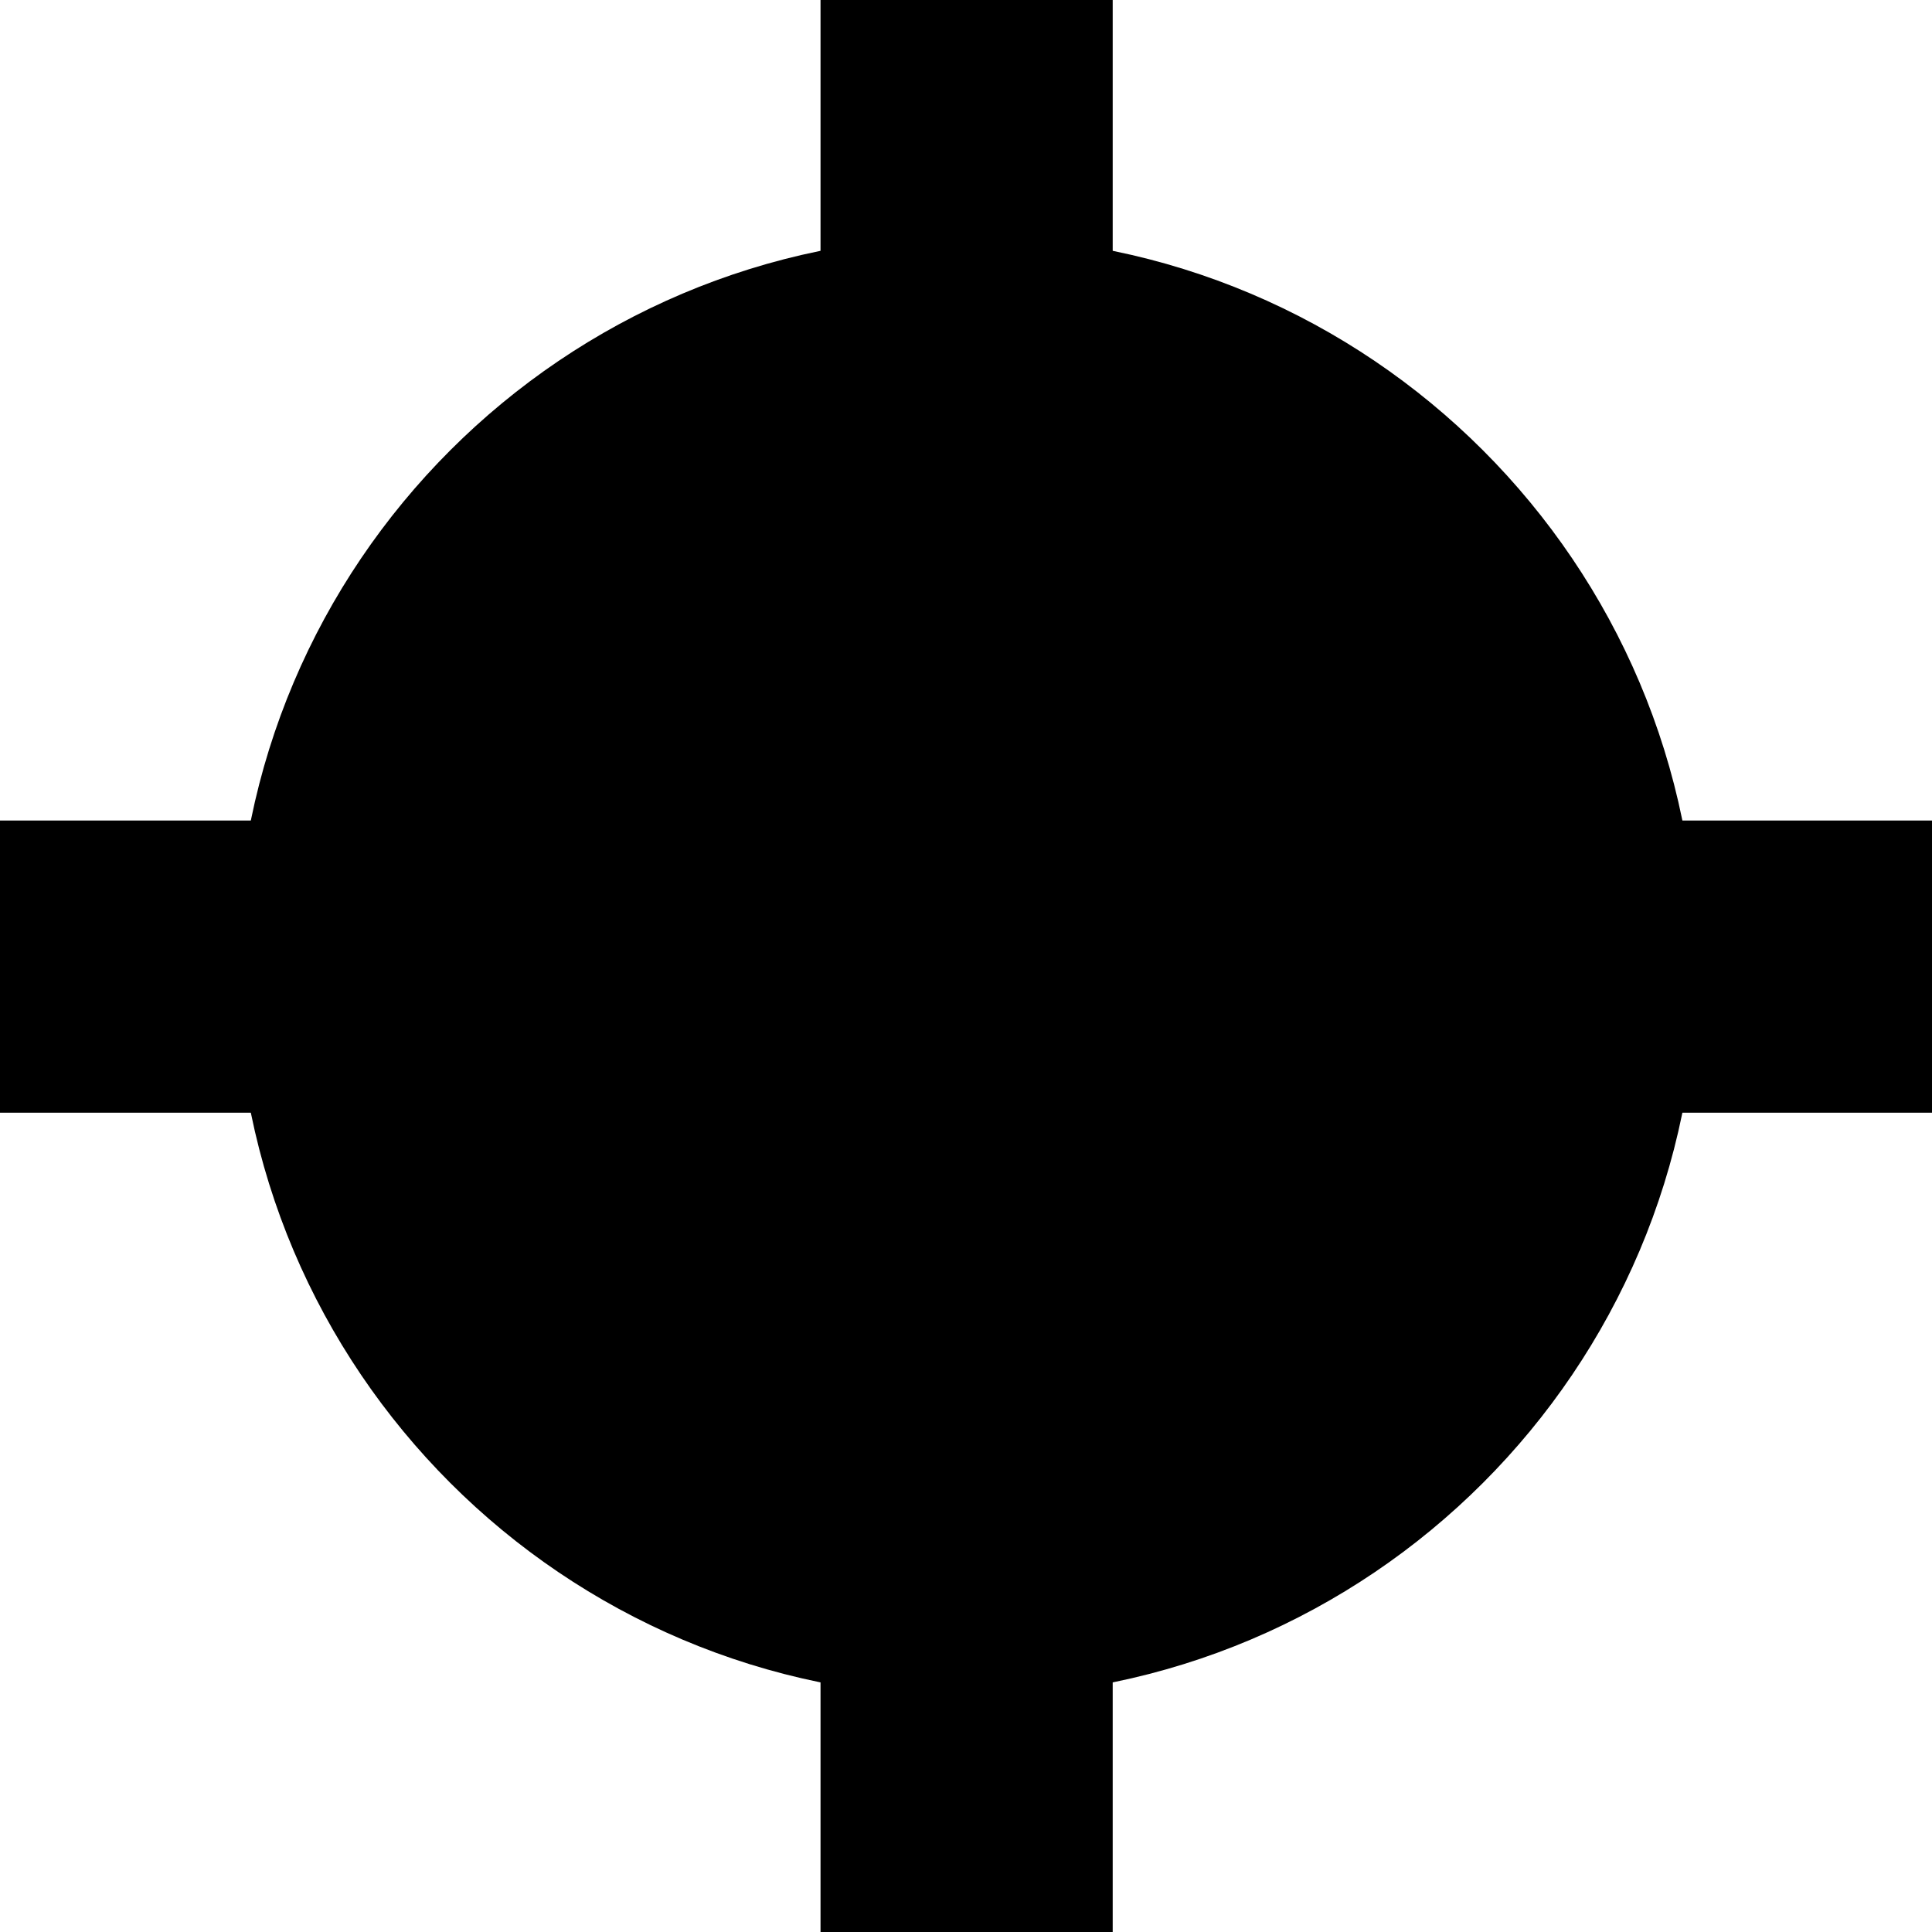
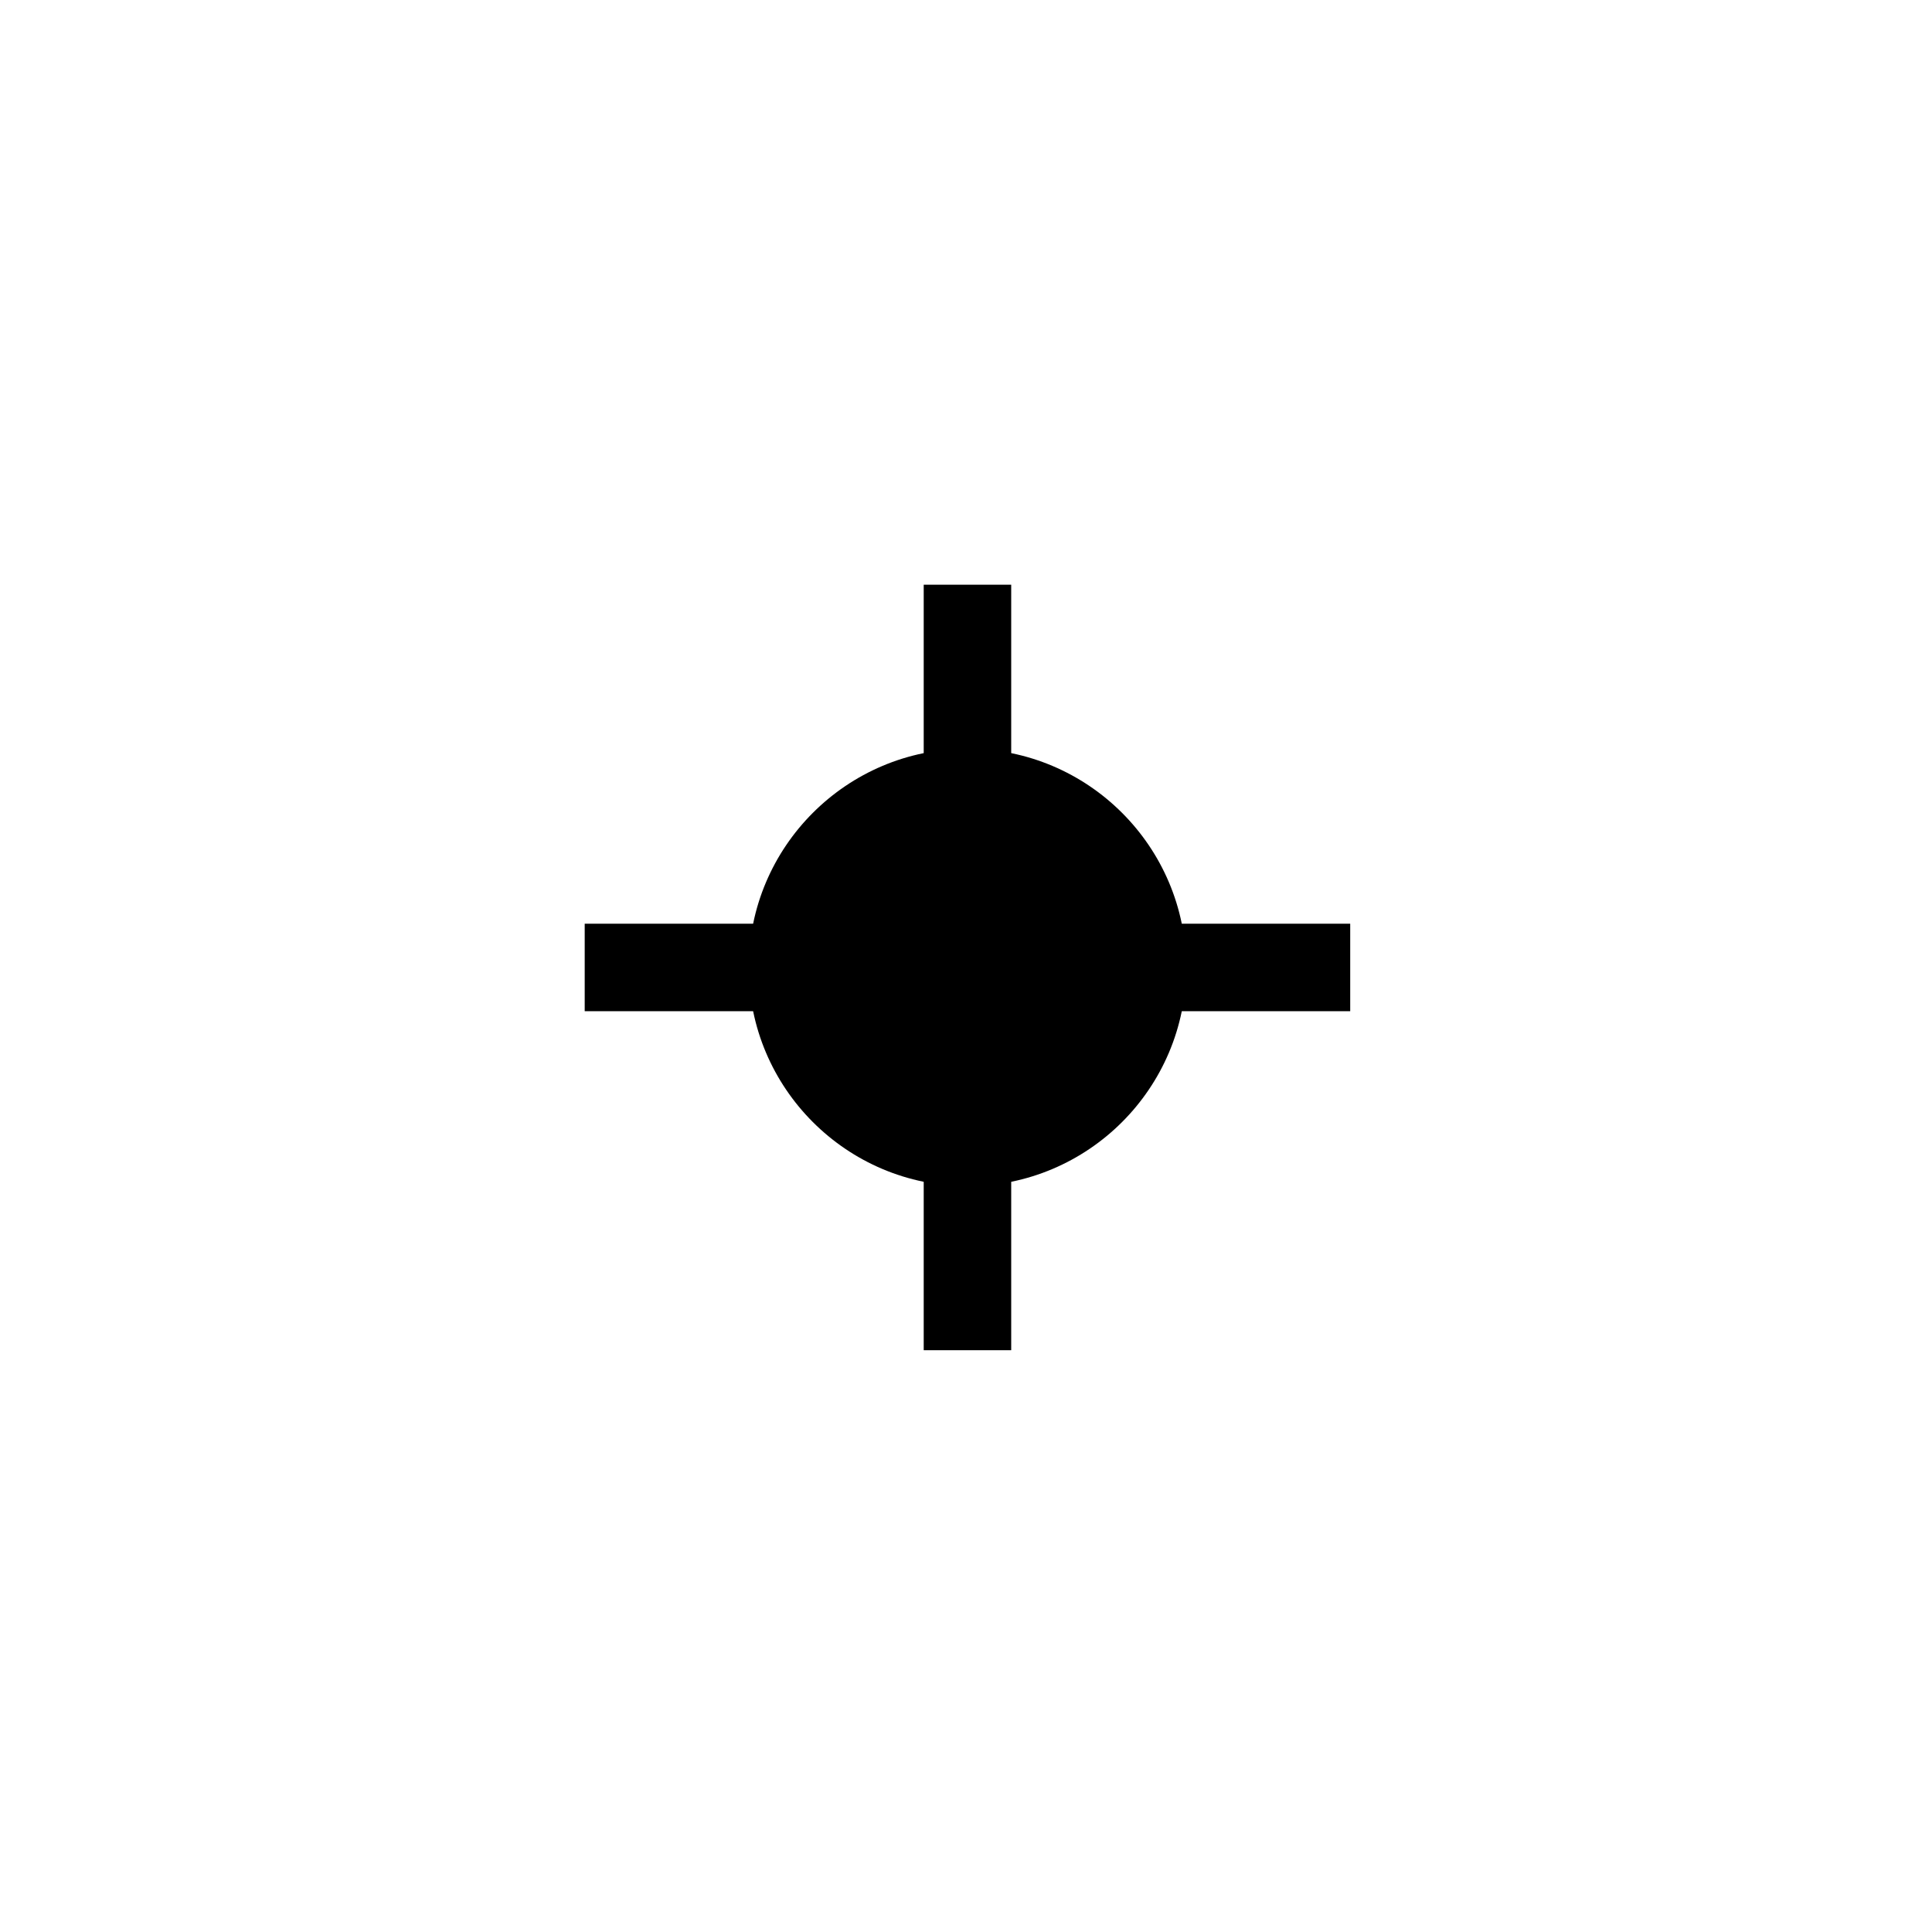
- <svg xmlns="http://www.w3.org/2000/svg" width="39.688" height="39.688" viewBox="0 0 1.587 1.587">
-   <path d="m-0.256,0.794l2.1,0" fill="#00000000" stroke-linejoin="miter" stroke-linecap="butt" stroke-width="0.24" stroke="#000000" />
-   <path d="m0.794,-0.256l0,2.1" fill="#00000000" stroke-linejoin="miter" stroke-linecap="butt" stroke-width="0.24" stroke="#000000" />
-   <path d="m1.394,0.794c0,0.331 -0.269,0.6 -0.6,0.6 -0.331,0 -0.6,-0.269 -0.6,-0.6 0,-0.331 0.269,-0.6 0.6,-0.6 0.331,0 0.6,0.269 0.6,0.6z" fill="#000000" stroke="#00000000" />
+ <svg xmlns="http://www.w3.org/2000/svg" width="128" height="128" viewBox="0 0 5.3 5.3">
+   <g transform="translate(1.86,1.86)">
+     <path d="m-0.256,0.794l2.1,0" fill="#00000000" stroke-linejoin="miter" stroke-linecap="butt" stroke-width="0.24" stroke="#000000" />
+     <path d="m0.794,-0.256l0,2.1" fill="#00000000" stroke-linejoin="miter" stroke-linecap="butt" stroke-width="0.24" stroke="#000000" />
+     <path d="m1.394,0.794c0,0.331 -0.269,0.6 -0.6,0.6 -0.331,0 -0.6,-0.269 -0.6,-0.6 0,-0.331 0.269,-0.6 0.6,-0.6 0.331,0 0.6,0.269 0.6,0.6z" fill="#000000" stroke="#00000000" />
+   </g>
</svg>
